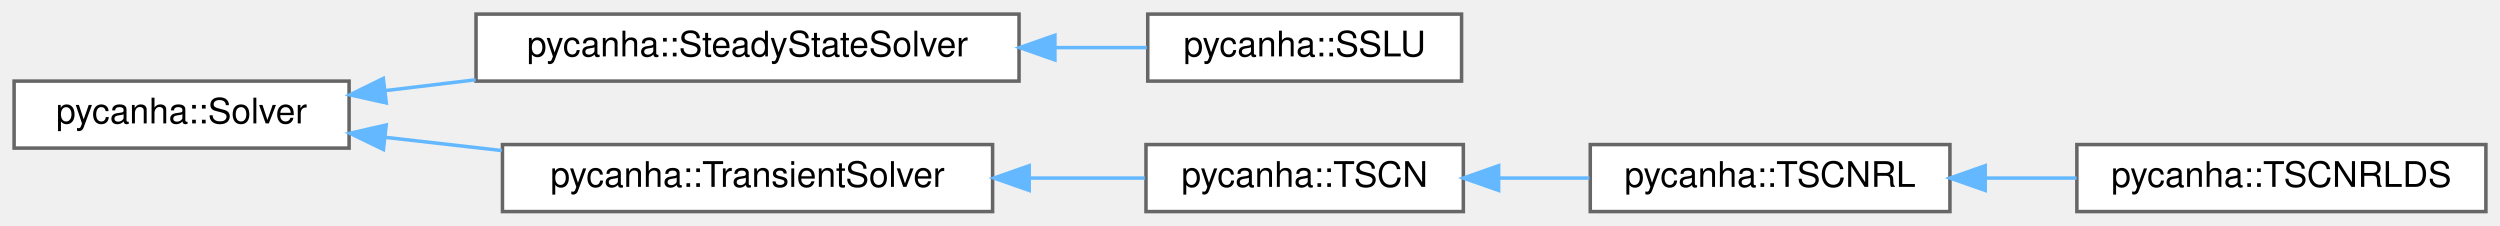
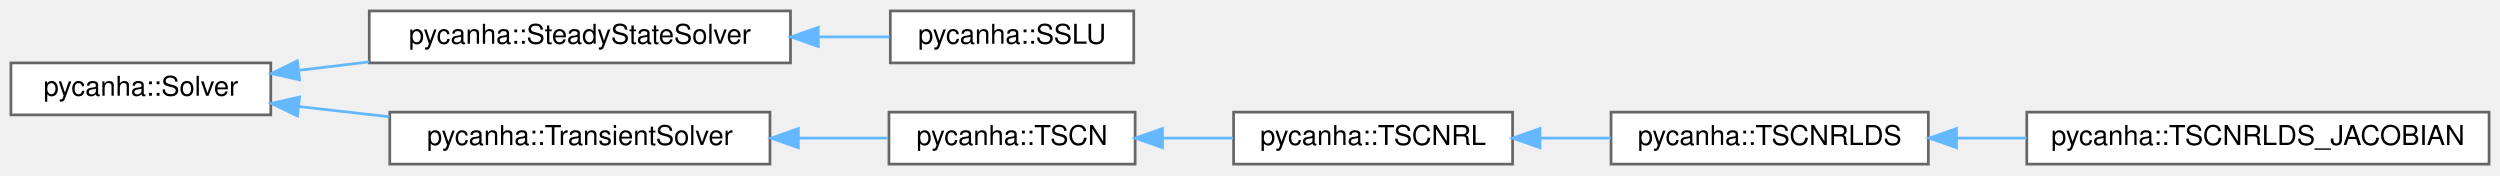
- <svg xmlns="http://www.w3.org/2000/svg" xmlns:xlink="http://www.w3.org/1999/xlink" width="709pt" height="64pt" viewBox="0.00 0.00 709.00 64.00">
+ <svg xmlns="http://www.w3.org/2000/svg" xmlns:xlink="http://www.w3.org/1999/xlink" width="914pt" height="64pt" viewBox="0.00 0.00 914.00 64.00">
  <g id="graph0" class="graph" transform="scale(1 1) rotate(0) translate(4 60)">
    <g id="Node000000" class="node">
      <g id="a_Node000000">
        <a xlink:href="classpycanha_1_1Solver.html" target="_top" xlink:title=" ">
          <polygon fill="white" stroke="#666666" points="95,-37 0,-37 0,-18 95,-18 95,-37" />
          <text text-anchor="middle" x="47.5" y="-25" font-family="Helvetica,sans-Serif" font-size="10.00">pycanha::Solver</text>
        </a>
      </g>
    </g>
    <g id="Node000001" class="node">
      <g id="a_Node000001">
        <a xlink:href="classpycanha_1_1SteadyStateSolver.html" target="_top" xlink:title=" ">
          <polygon fill="white" stroke="#666666" points="285,-56 131,-56 131,-37 285,-37 285,-56" />
          <text text-anchor="middle" x="208" y="-44" font-family="Helvetica,sans-Serif" font-size="10.00">pycanha::SteadyStateSolver</text>
        </a>
      </g>
    </g>
    <g id="edge3_Node000000_Node000001" class="edge">
      <g id="a_edge3_Node000000_Node000001">
        <a xlink:title=" ">
          <path fill="none" stroke="#63b8ff" d="M105.17,-34.29C113.53,-35.29 122.24,-36.34 130.91,-37.38" />
          <polygon fill="#63b8ff" stroke="#63b8ff" points="105.54,-30.81 95.2,-33.1 104.71,-37.76 105.54,-30.81" />
        </a>
      </g>
    </g>
    <g id="Node000003" class="node">
      <g id="a_Node000003">
        <a xlink:href="classpycanha_1_1TransientSolver.html" target="_top" xlink:title=" ">
          <polygon fill="white" stroke="#666666" points="277.5,-19 138.5,-19 138.5,0 277.5,0 277.5,-19" />
          <text text-anchor="middle" x="208" y="-7" font-family="Helvetica,sans-Serif" font-size="10.00">pycanha::TransientSolver</text>
        </a>
      </g>
    </g>
    <g id="edge5_Node000000_Node000003" class="edge">
      <g id="a_edge5_Node000000_Node000003">
        <a xlink:title=" ">
          <path fill="none" stroke="#63b8ff" d="M105.26,-21.05C115.97,-19.84 127.28,-18.55 138.32,-17.3" />
          <polygon fill="#63b8ff" stroke="#63b8ff" points="104.74,-17.59 95.2,-22.2 105.53,-24.55 104.74,-17.59" />
        </a>
      </g>
    </g>
    <g id="Node000002" class="node">
      <g id="a_Node000002">
        <a xlink:href="classpycanha_1_1SSLU.html" target="_top" xlink:title=" ">
          <polygon fill="white" stroke="#666666" points="410.5,-56 321.5,-56 321.5,-37 410.5,-37 410.5,-56" />
          <text text-anchor="middle" x="366" y="-44" font-family="Helvetica,sans-Serif" font-size="10.00">pycanha::SSLU</text>
        </a>
      </g>
    </g>
    <g id="edge4_Node000001_Node000002" class="edge">
      <g id="a_edge4_Node000001_Node000002">
        <a xlink:title=" ">
          <path fill="none" stroke="#63b8ff" d="M295.31,-46.5C304.26,-46.5 313.06,-46.5 321.23,-46.5" />
          <polygon fill="#63b8ff" stroke="#63b8ff" points="295.17,-43 285.17,-46.5 295.17,-50 295.17,-43" />
        </a>
      </g>
    </g>
    <g id="Node000004" class="node">
      <g id="a_Node000004">
        <a xlink:href="classpycanha_1_1TSCN.html" target="_top" xlink:title=" ">
          <polygon fill="white" stroke="#666666" points="411,-19 321,-19 321,0 411,0 411,-19" />
          <text text-anchor="middle" x="366" y="-7" font-family="Helvetica,sans-Serif" font-size="10.00">pycanha::TSCN</text>
        </a>
      </g>
    </g>
    <g id="edge6_Node000003_Node000004" class="edge">
      <g id="a_edge6_Node000003_Node000004">
        <a xlink:title=" ">
          <path fill="none" stroke="#63b8ff" d="M288.14,-9.5C299.33,-9.5 310.49,-9.5 320.69,-9.5" />
          <polygon fill="#63b8ff" stroke="#63b8ff" points="287.88,-6 277.88,-9.5 287.88,-13 287.88,-6" />
        </a>
      </g>
    </g>
    <g id="Node000005" class="node">
      <g id="a_Node000005">
        <a xlink:href="classpycanha_1_1TSCNRL.html" target="_top" xlink:title=" ">
          <polygon fill="white" stroke="#666666" points="549,-19 447,-19 447,0 549,0 549,-19" />
          <text text-anchor="middle" x="498" y="-7" font-family="Helvetica,sans-Serif" font-size="10.00">pycanha::TSCNRL</text>
        </a>
      </g>
    </g>
    <g id="edge7_Node000004_Node000005" class="edge">
      <g id="a_edge7_Node000004_Node000005">
        <a xlink:title=" ">
          <path fill="none" stroke="#63b8ff" d="M421.18,-9.5C429.66,-9.5 438.38,-9.5 446.76,-9.5" />
          <polygon fill="#63b8ff" stroke="#63b8ff" points="421.01,-6 411.01,-9.5 421.01,-13 421.01,-6" />
        </a>
      </g>
    </g>
    <g id="Node000006" class="node">
      <g id="a_Node000006">
        <a xlink:href="classpycanha_1_1TSCNRLDS.html" target="_top" xlink:title=" ">
          <polygon fill="white" stroke="#666666" points="701,-19 585,-19 585,0 701,0 701,-19" />
          <text text-anchor="middle" x="643" y="-7" font-family="Helvetica,sans-Serif" font-size="10.00">pycanha::TSCNRLDS</text>
        </a>
      </g>
    </g>
    <g id="edge8_Node000005_Node000006" class="edge">
      <g id="a_edge8_Node000005_Node000006">
        <a xlink:title=" ">
          <path fill="none" stroke="#63b8ff" d="M559.25,-9.5C567.75,-9.5 576.47,-9.5 584.92,-9.5" />
          <polygon fill="#63b8ff" stroke="#63b8ff" points="559.01,-6 549.01,-9.5 559.01,-13 559.01,-6" />
        </a>
      </g>
    </g>
+     <g id="Node000007" class="node">
+       <g id="a_Node000007">
+         <a xlink:href="classpycanha_1_1TSCNRLDS__JACOBIAN.html" target="_top" xlink:title=" ">
+           <polygon fill="white" stroke="#666666" points="906,-19 737,-19 737,0 906,0 906,-19" />
+           <text text-anchor="middle" x="821.5" y="-7" font-family="Helvetica,sans-Serif" font-size="10.00">pycanha::TSCNRLDS_JACOBIAN</text>
+         </a>
+       </g>
+     </g>
+     <g id="edge9_Node000006_Node000007" class="edge">
+       <g id="a_edge9_Node000006_Node000007">
+         <a xlink:title=" ">
+           <path fill="none" stroke="#63b8ff" d="M711.34,-9.5C719.7,-9.5 728.32,-9.5 736.88,-9.5" />
+           <polygon fill="#63b8ff" stroke="#63b8ff" points="711.3,-6 701.3,-9.5 711.3,-13 711.3,-6" />
+         </a>
+       </g>
+     </g>
  </g>
</svg>
